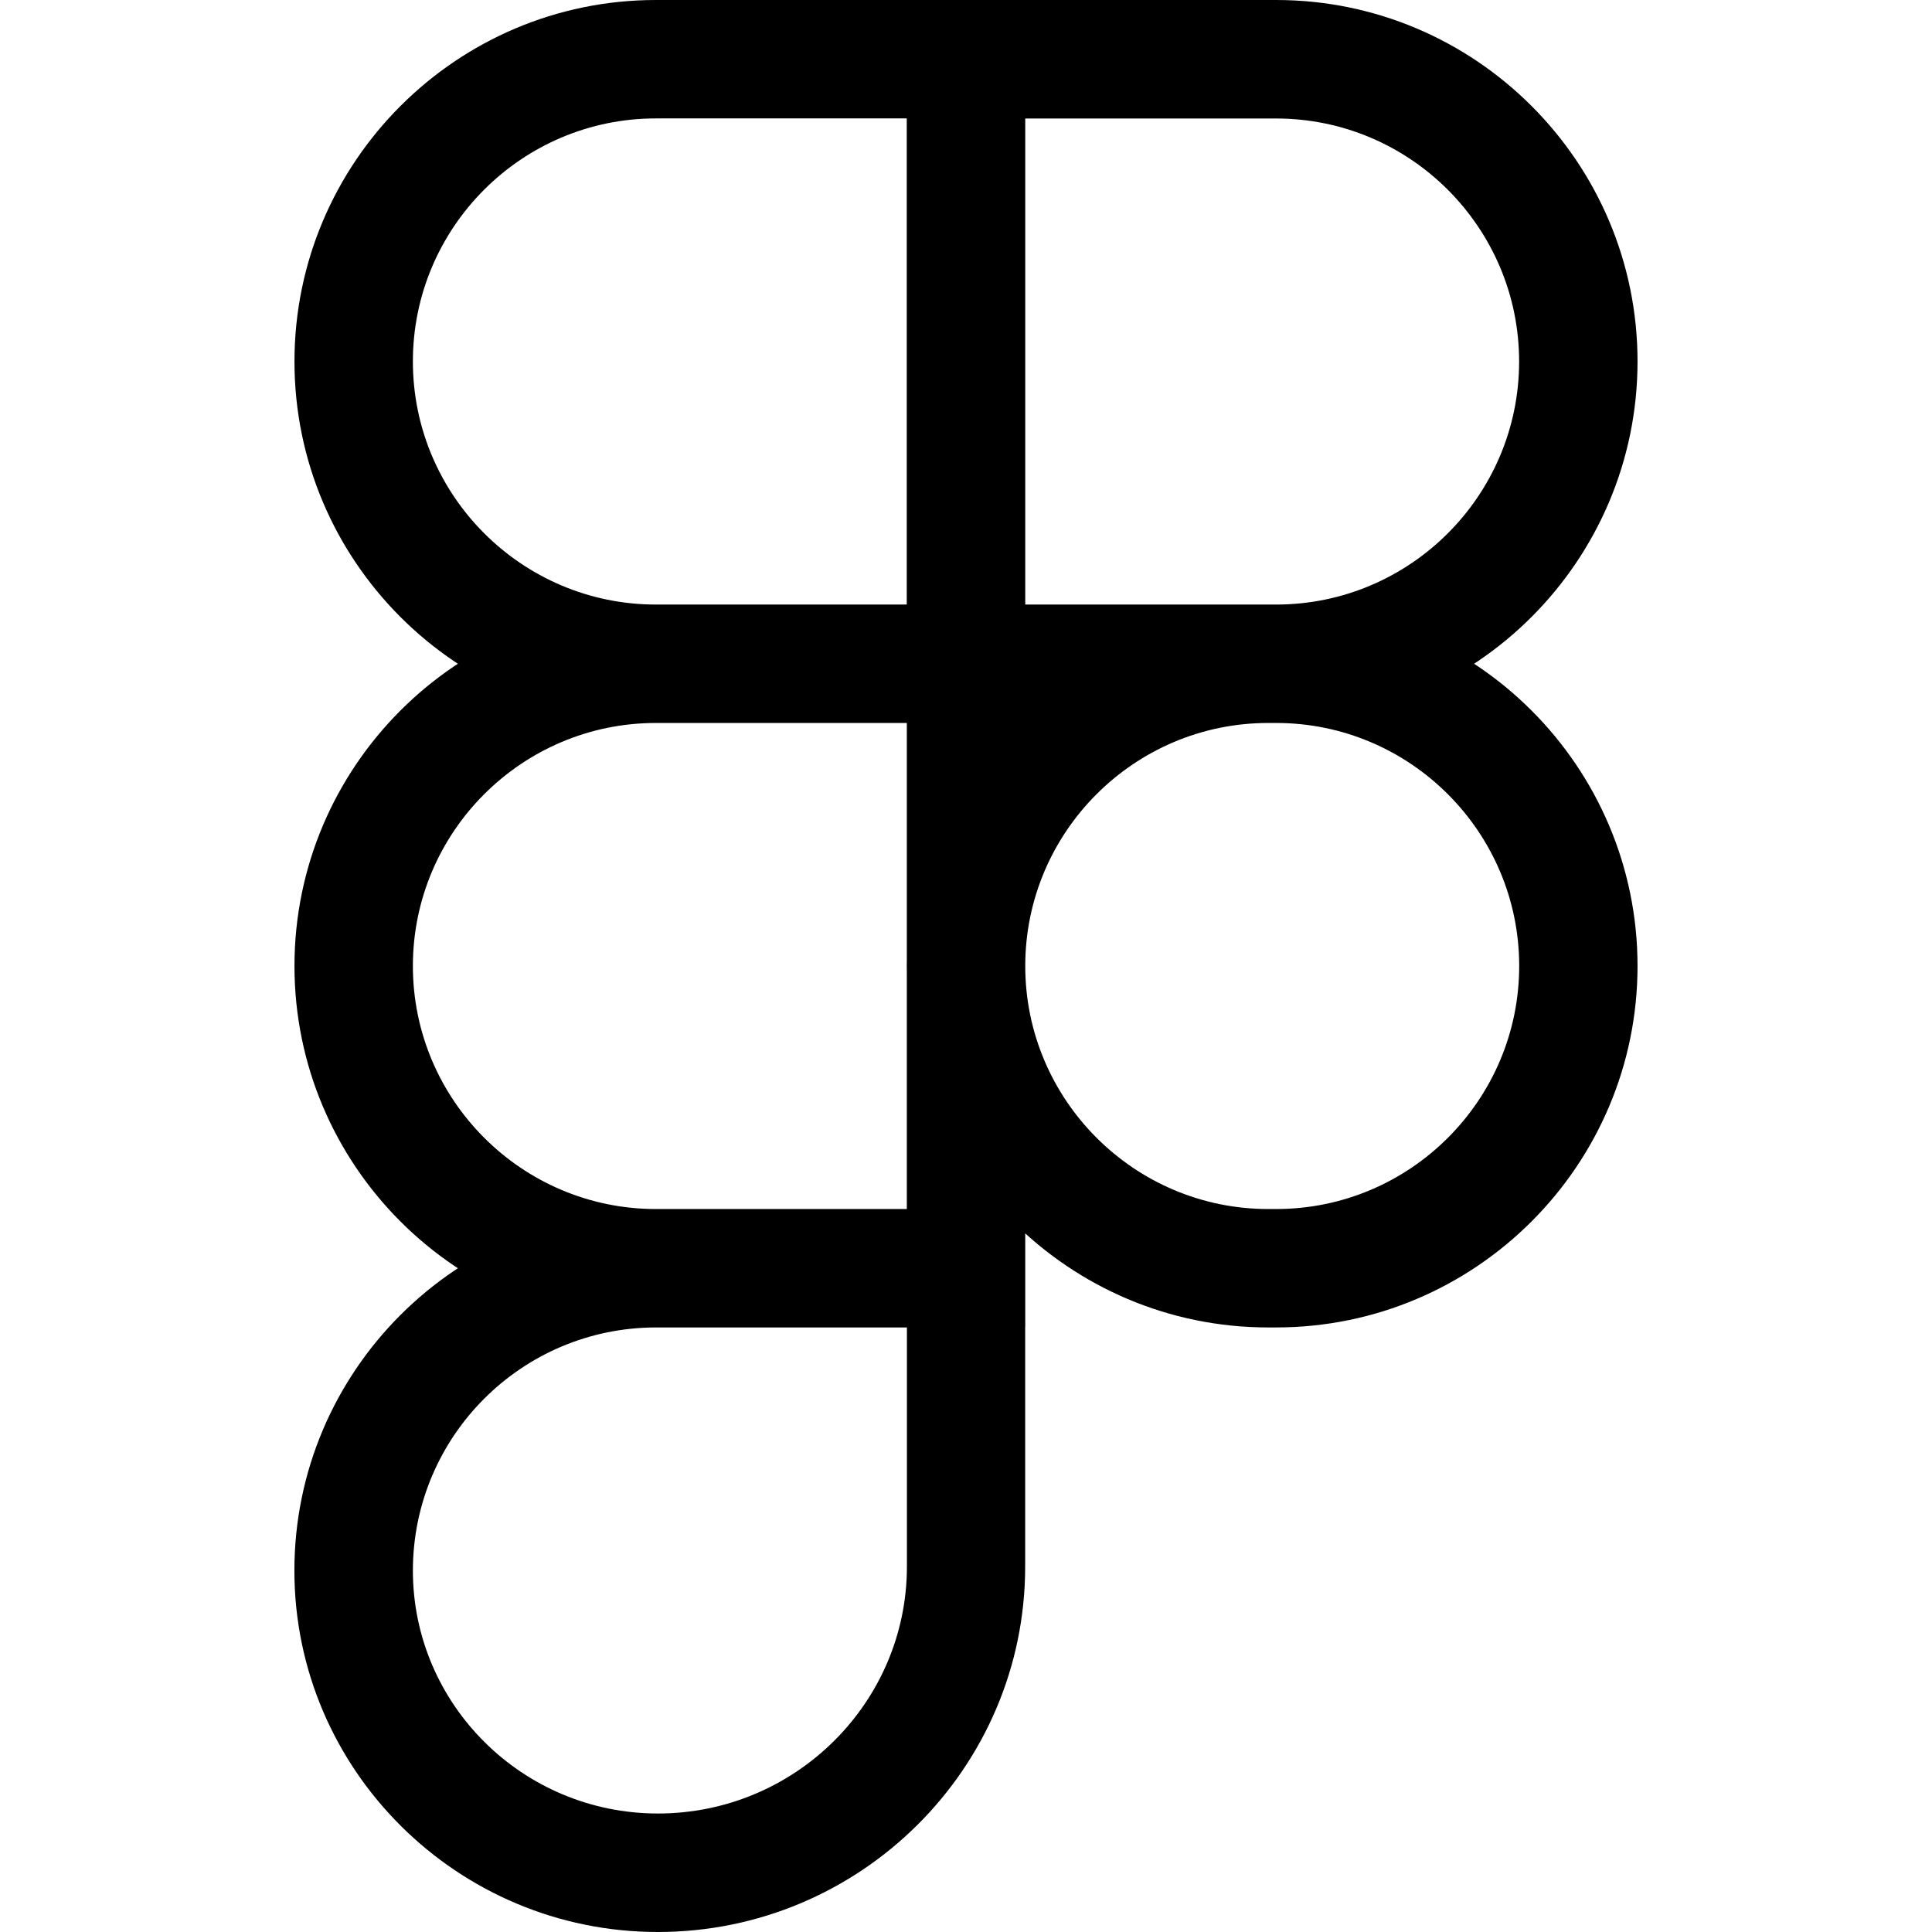
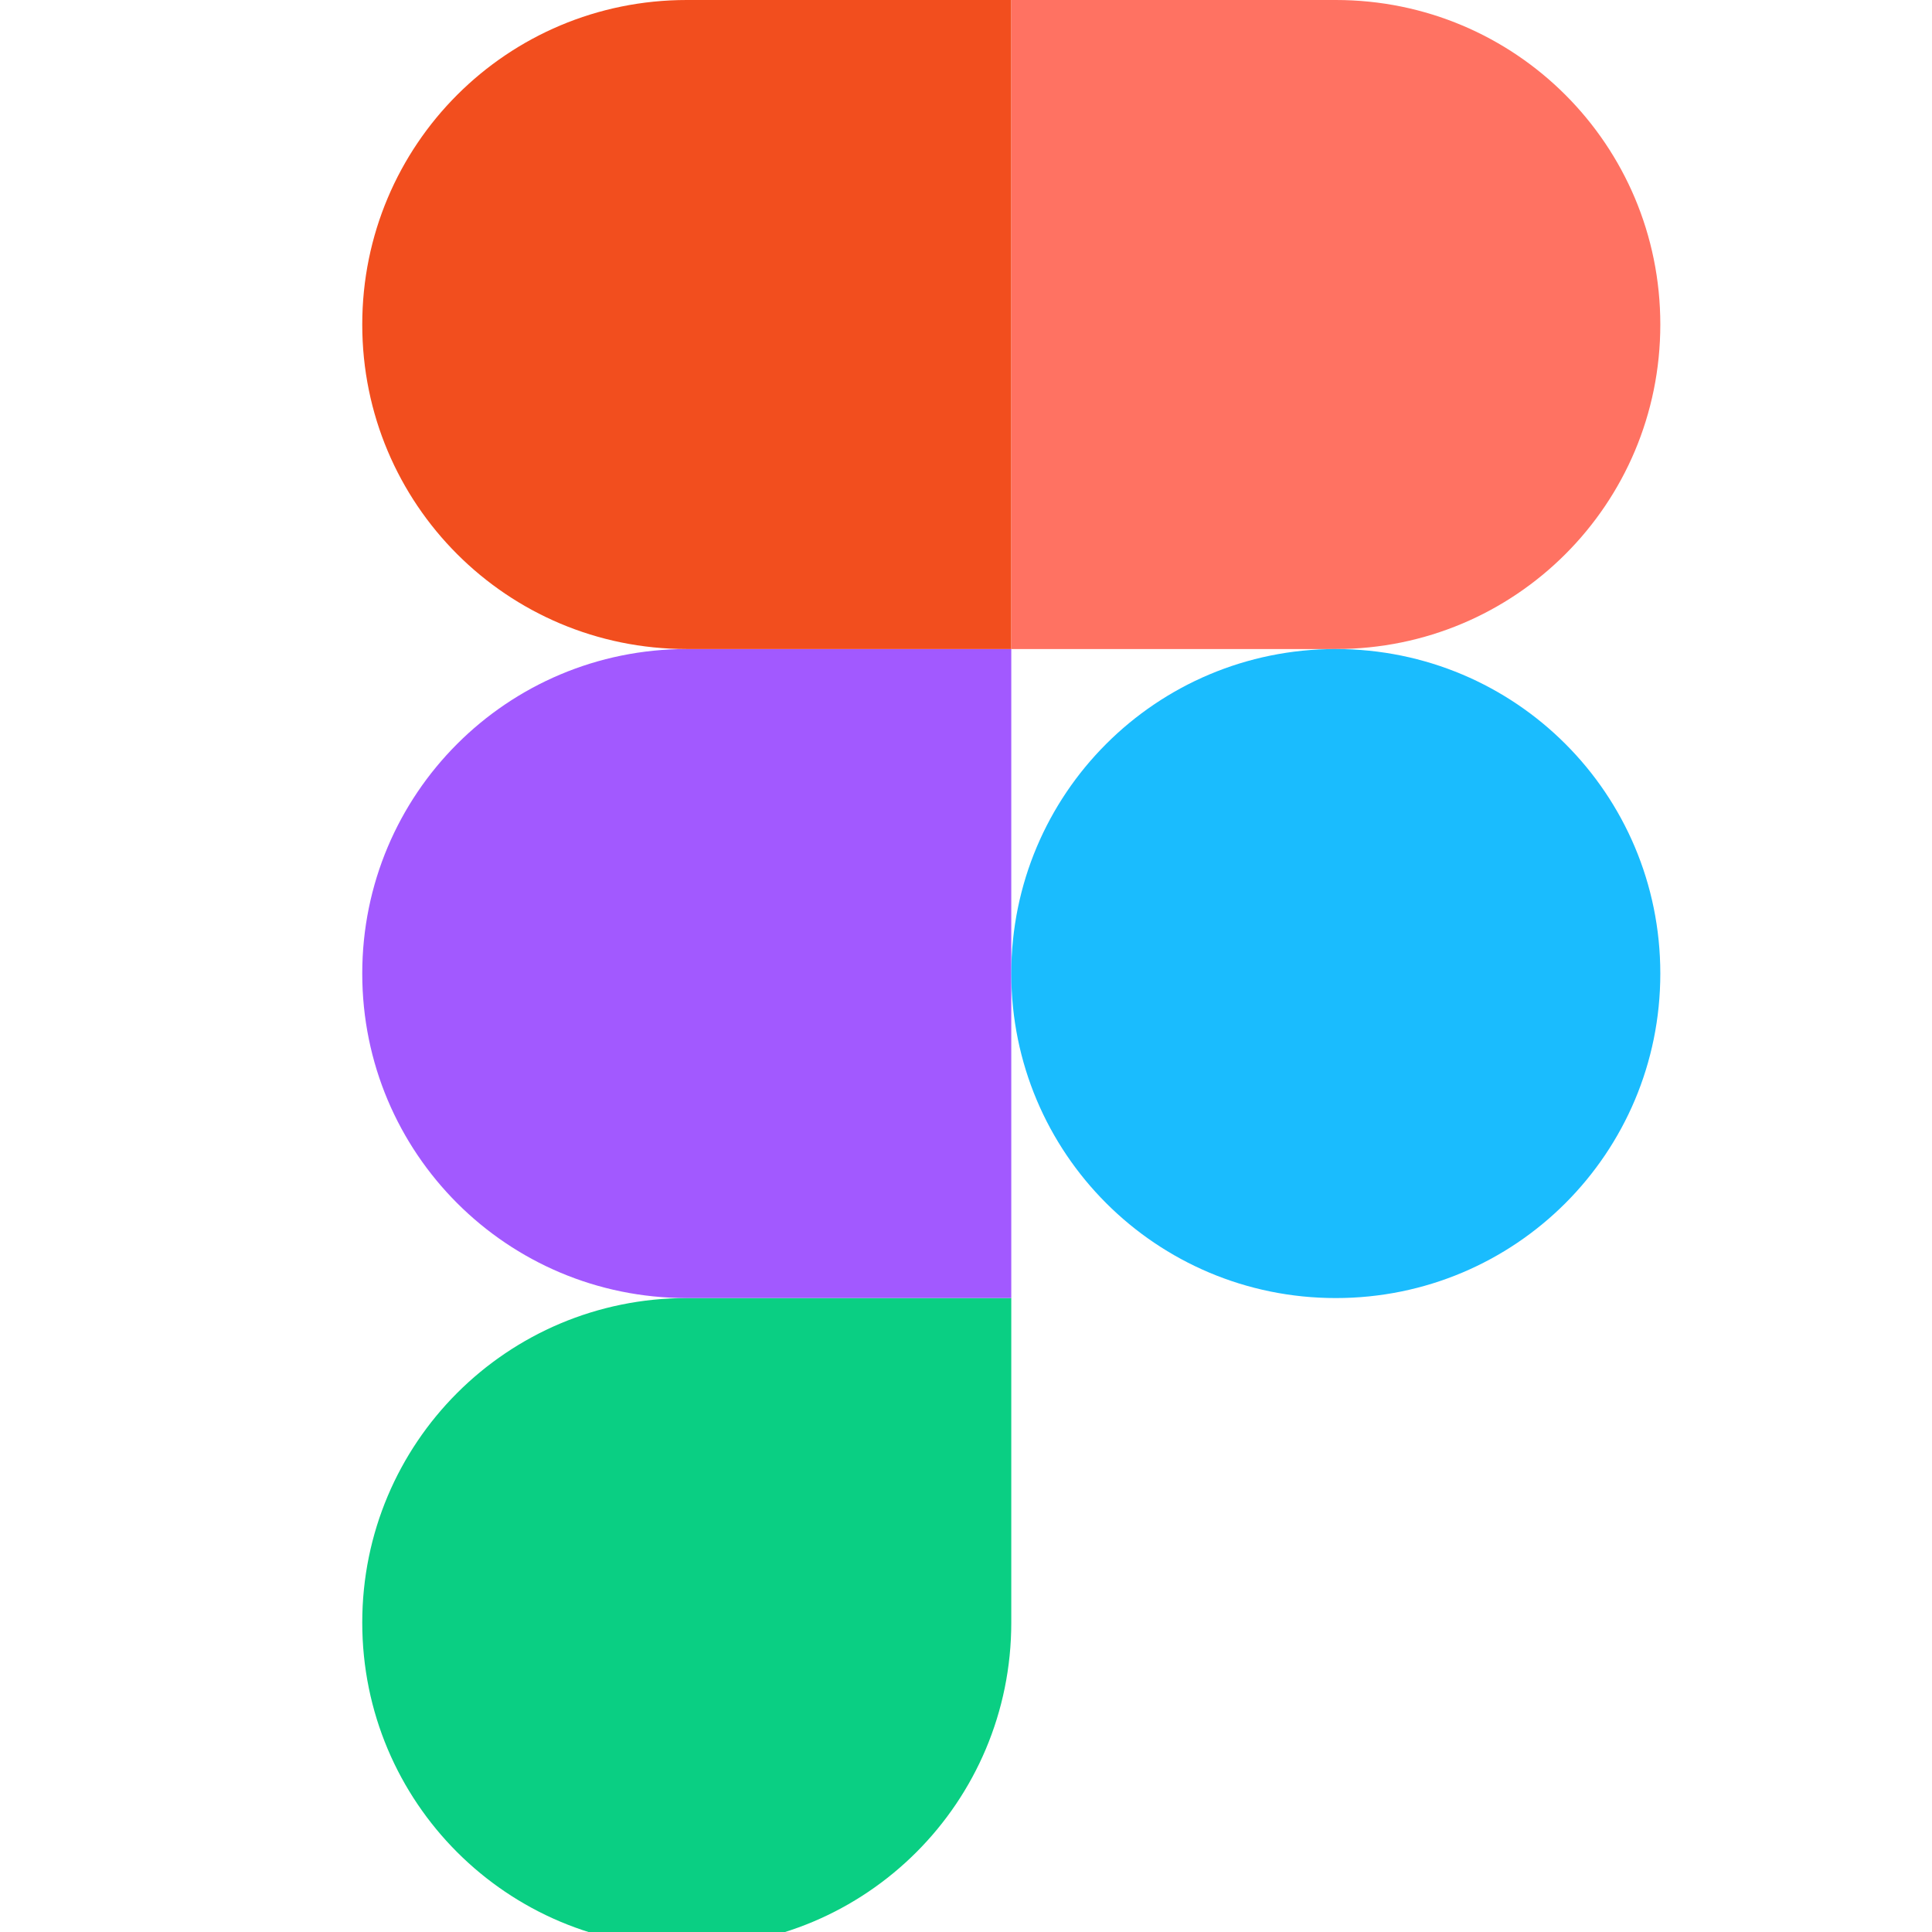
- <svg xmlns="http://www.w3.org/2000/svg" fill="currentColor" aria-hidden="true" role="img" viewBox="0 0 24 24">
-   <path d="M15.852 8.981h-4.588V0h4.588c2.476 0 4.49 2.014 4.49 4.49s-2.014 4.491-4.49 4.491zM12.735 7.51h3.117c1.665 0 3.019-1.355 3.019-3.019s-1.355-3.019-3.019-3.019h-3.117V7.51zm0 1.471H8.148c-2.476 0-4.49-2.014-4.49-4.49S5.672 0 8.148 0h4.588v8.981zm-4.587-7.51c-1.665 0-3.019 1.355-3.019 3.019s1.354 3.02 3.019 3.02h3.117V1.471H8.148zm4.587 15.019H8.148c-2.476 0-4.49-2.014-4.49-4.49s2.014-4.49 4.49-4.49h4.588v8.98zM8.148 8.981c-1.665 0-3.019 1.355-3.019 3.019s1.355 3.019 3.019 3.019h3.117V8.981H8.148zM8.172 24c-2.489 0-4.515-2.014-4.515-4.49s2.014-4.49 4.49-4.49h4.588v4.441c0 2.503-2.047 4.539-4.563 4.539zm-.024-7.51a3.023 3.023 0 0 0-3.019 3.019c0 1.665 1.365 3.019 3.044 3.019 1.705 0 3.093-1.376 3.093-3.068v-2.97H8.148zm7.704 0h-.098c-2.476 0-4.49-2.014-4.49-4.49s2.014-4.49 4.49-4.49h.098c2.476 0 4.49 2.014 4.49 4.49s-2.014 4.49-4.49 4.49zm-.097-7.509c-1.665 0-3.019 1.355-3.019 3.019s1.355 3.019 3.019 3.019h.098c1.665 0 3.019-1.355 3.019-3.019s-1.355-3.019-3.019-3.019h-.098z" />
+ <svg xmlns="http://www.w3.org/2000/svg" aria-hidden="true" viewBox="0 0 128 128">
+   <path fill="#0acf83" d="M45.5 129c11.9 0 21.5-9.6 21.5-21.5V86H45.5C33.6 86 24 95.6 24 107.5S33.6 129 45.5 129zm0 0" />
+   <path fill="#a259ff" d="M24 64.5C24 52.6 33.6 43 45.5 43H67v43H45.5C33.6 86 24 76.4 24 64.5zm0 0" />
+   <path fill="#f24e1e" d="M24 21.5C24 9.6 33.6 0 45.5 0H67v43H45.5C33.6 43 24 33.4 24 21.5zm0 0" />
+   <path fill="#ff7262" d="M67 0h21.5C100.4 0 110 9.6 110 21.5S100.4 43 88.5 43H67zm0 0" />
+   <path fill="#1abcfe" d="M110 64.5c0 11.9-9.6 21.5-21.5 21.5S67 76.4 67 64.5 76.6 43 88.5 43 110 52.6 110 64.5zm0 0" />
</svg>
